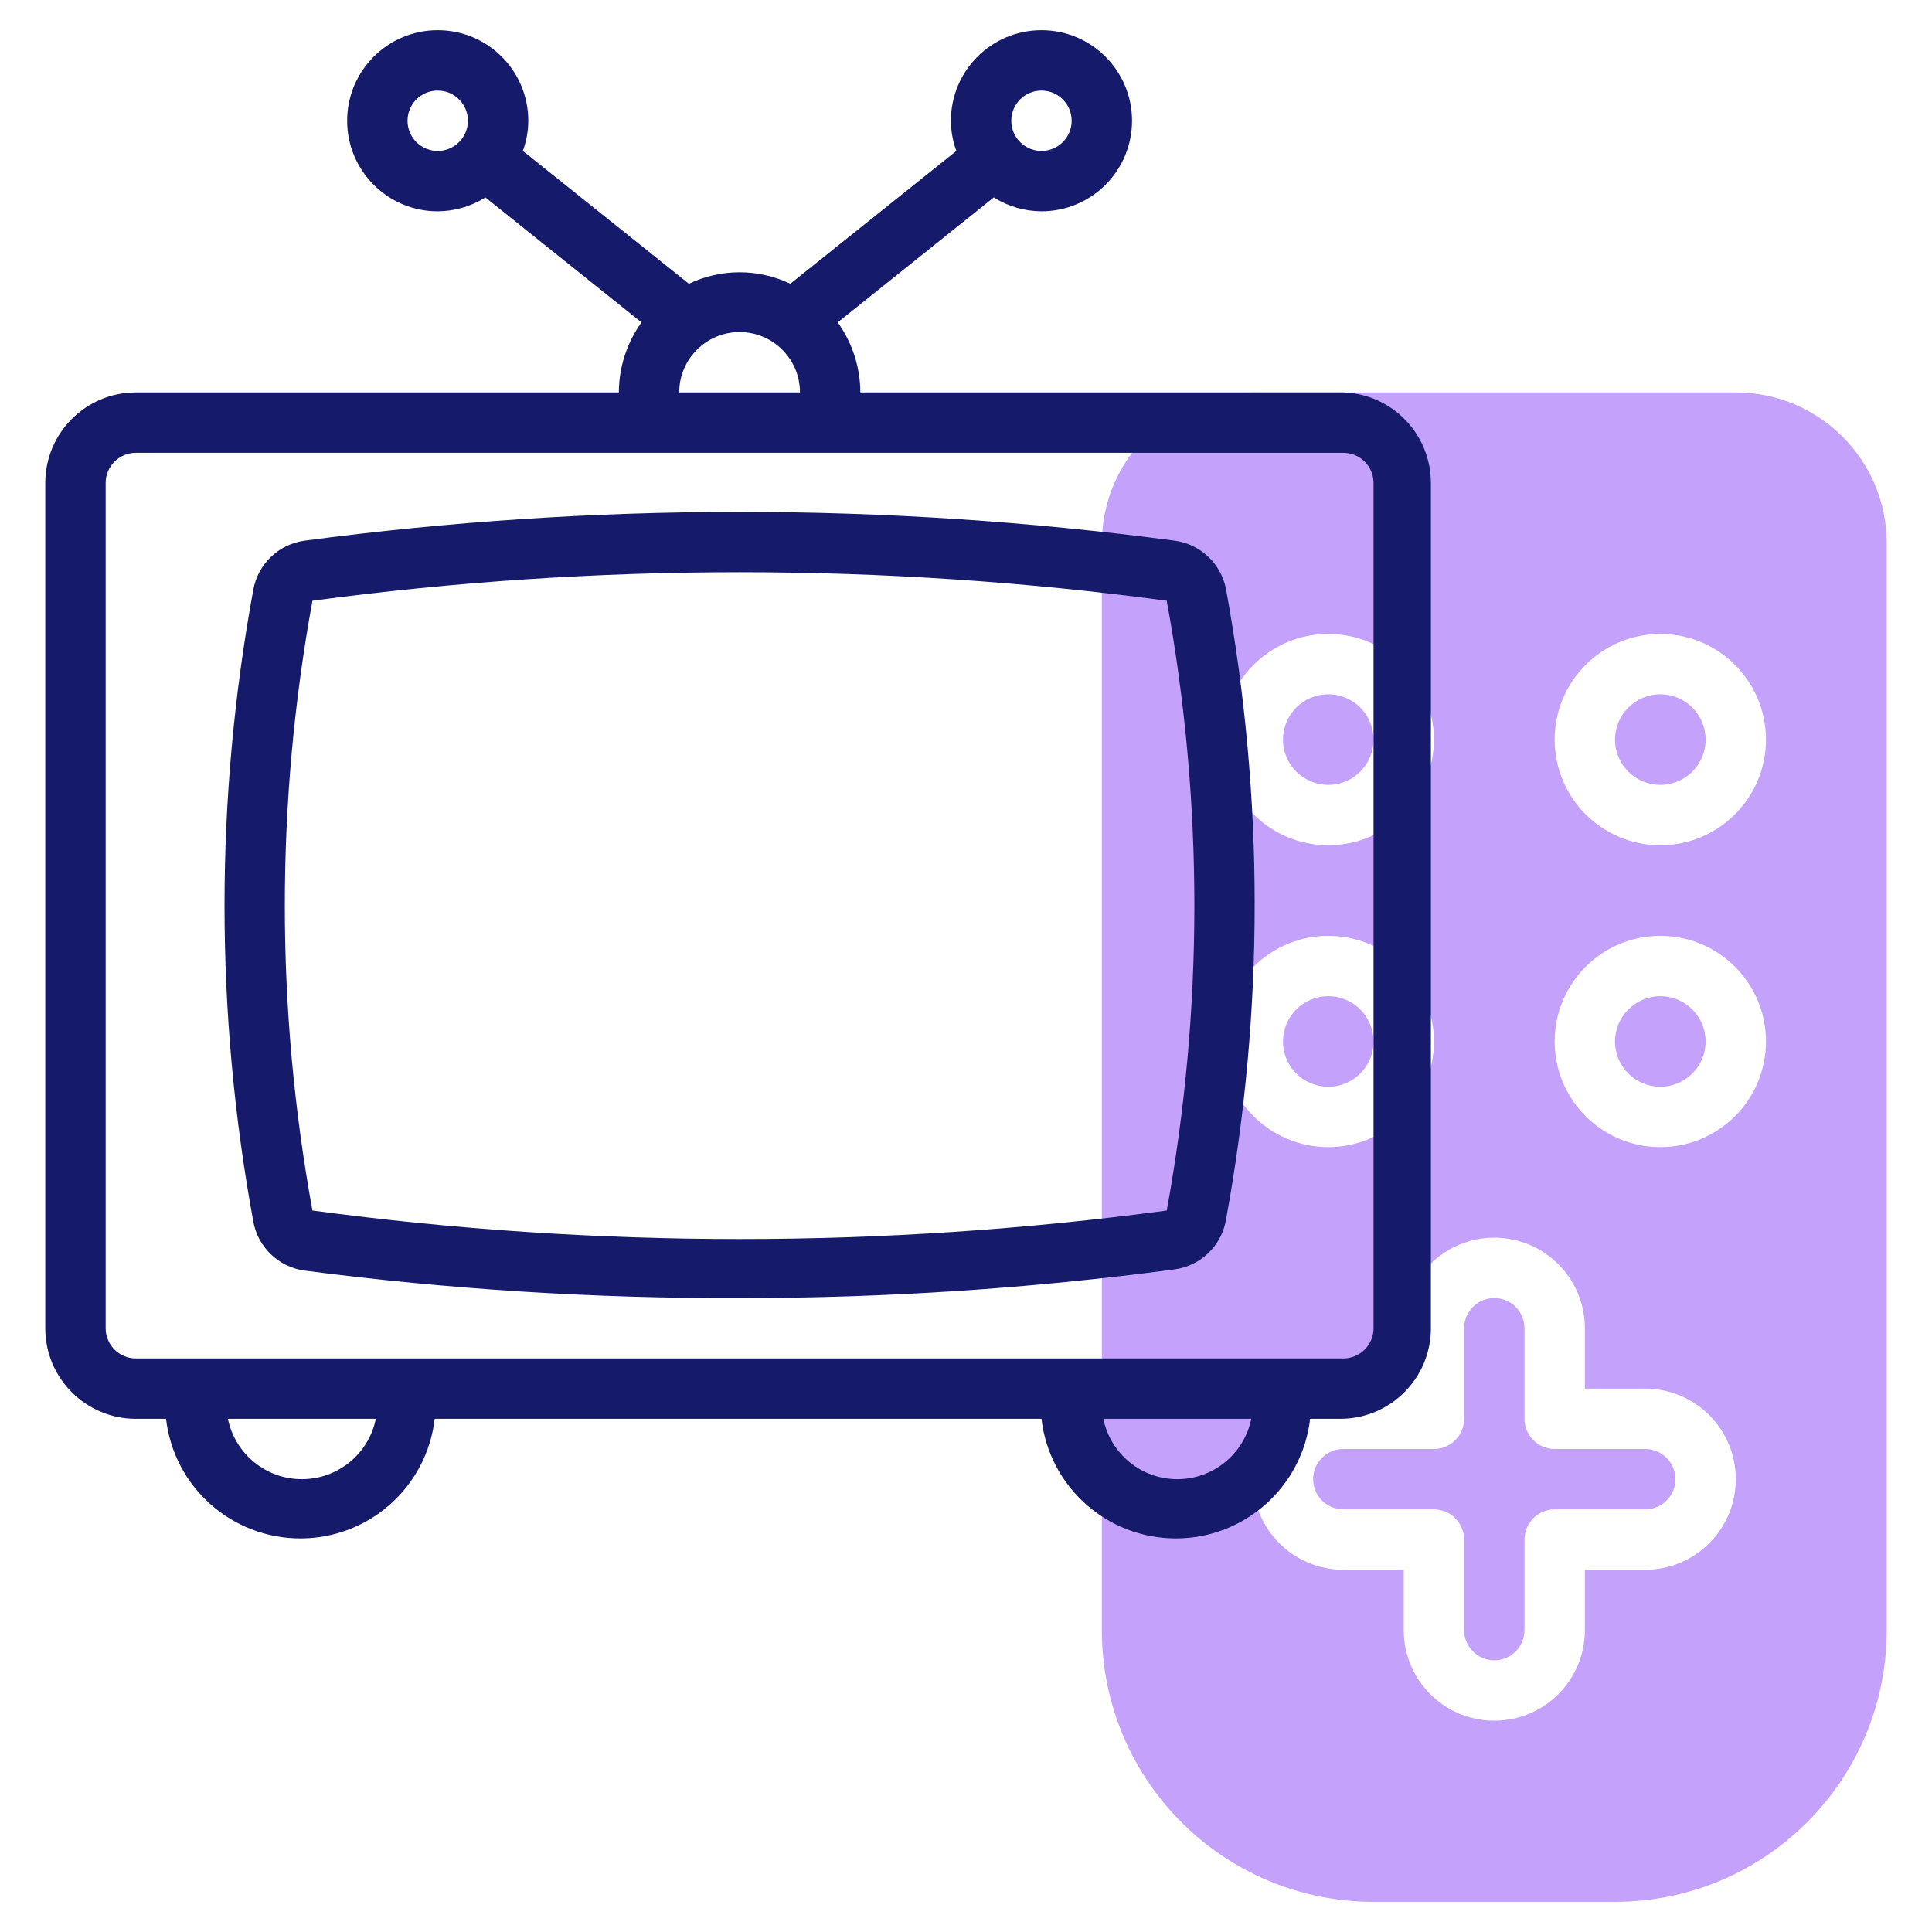
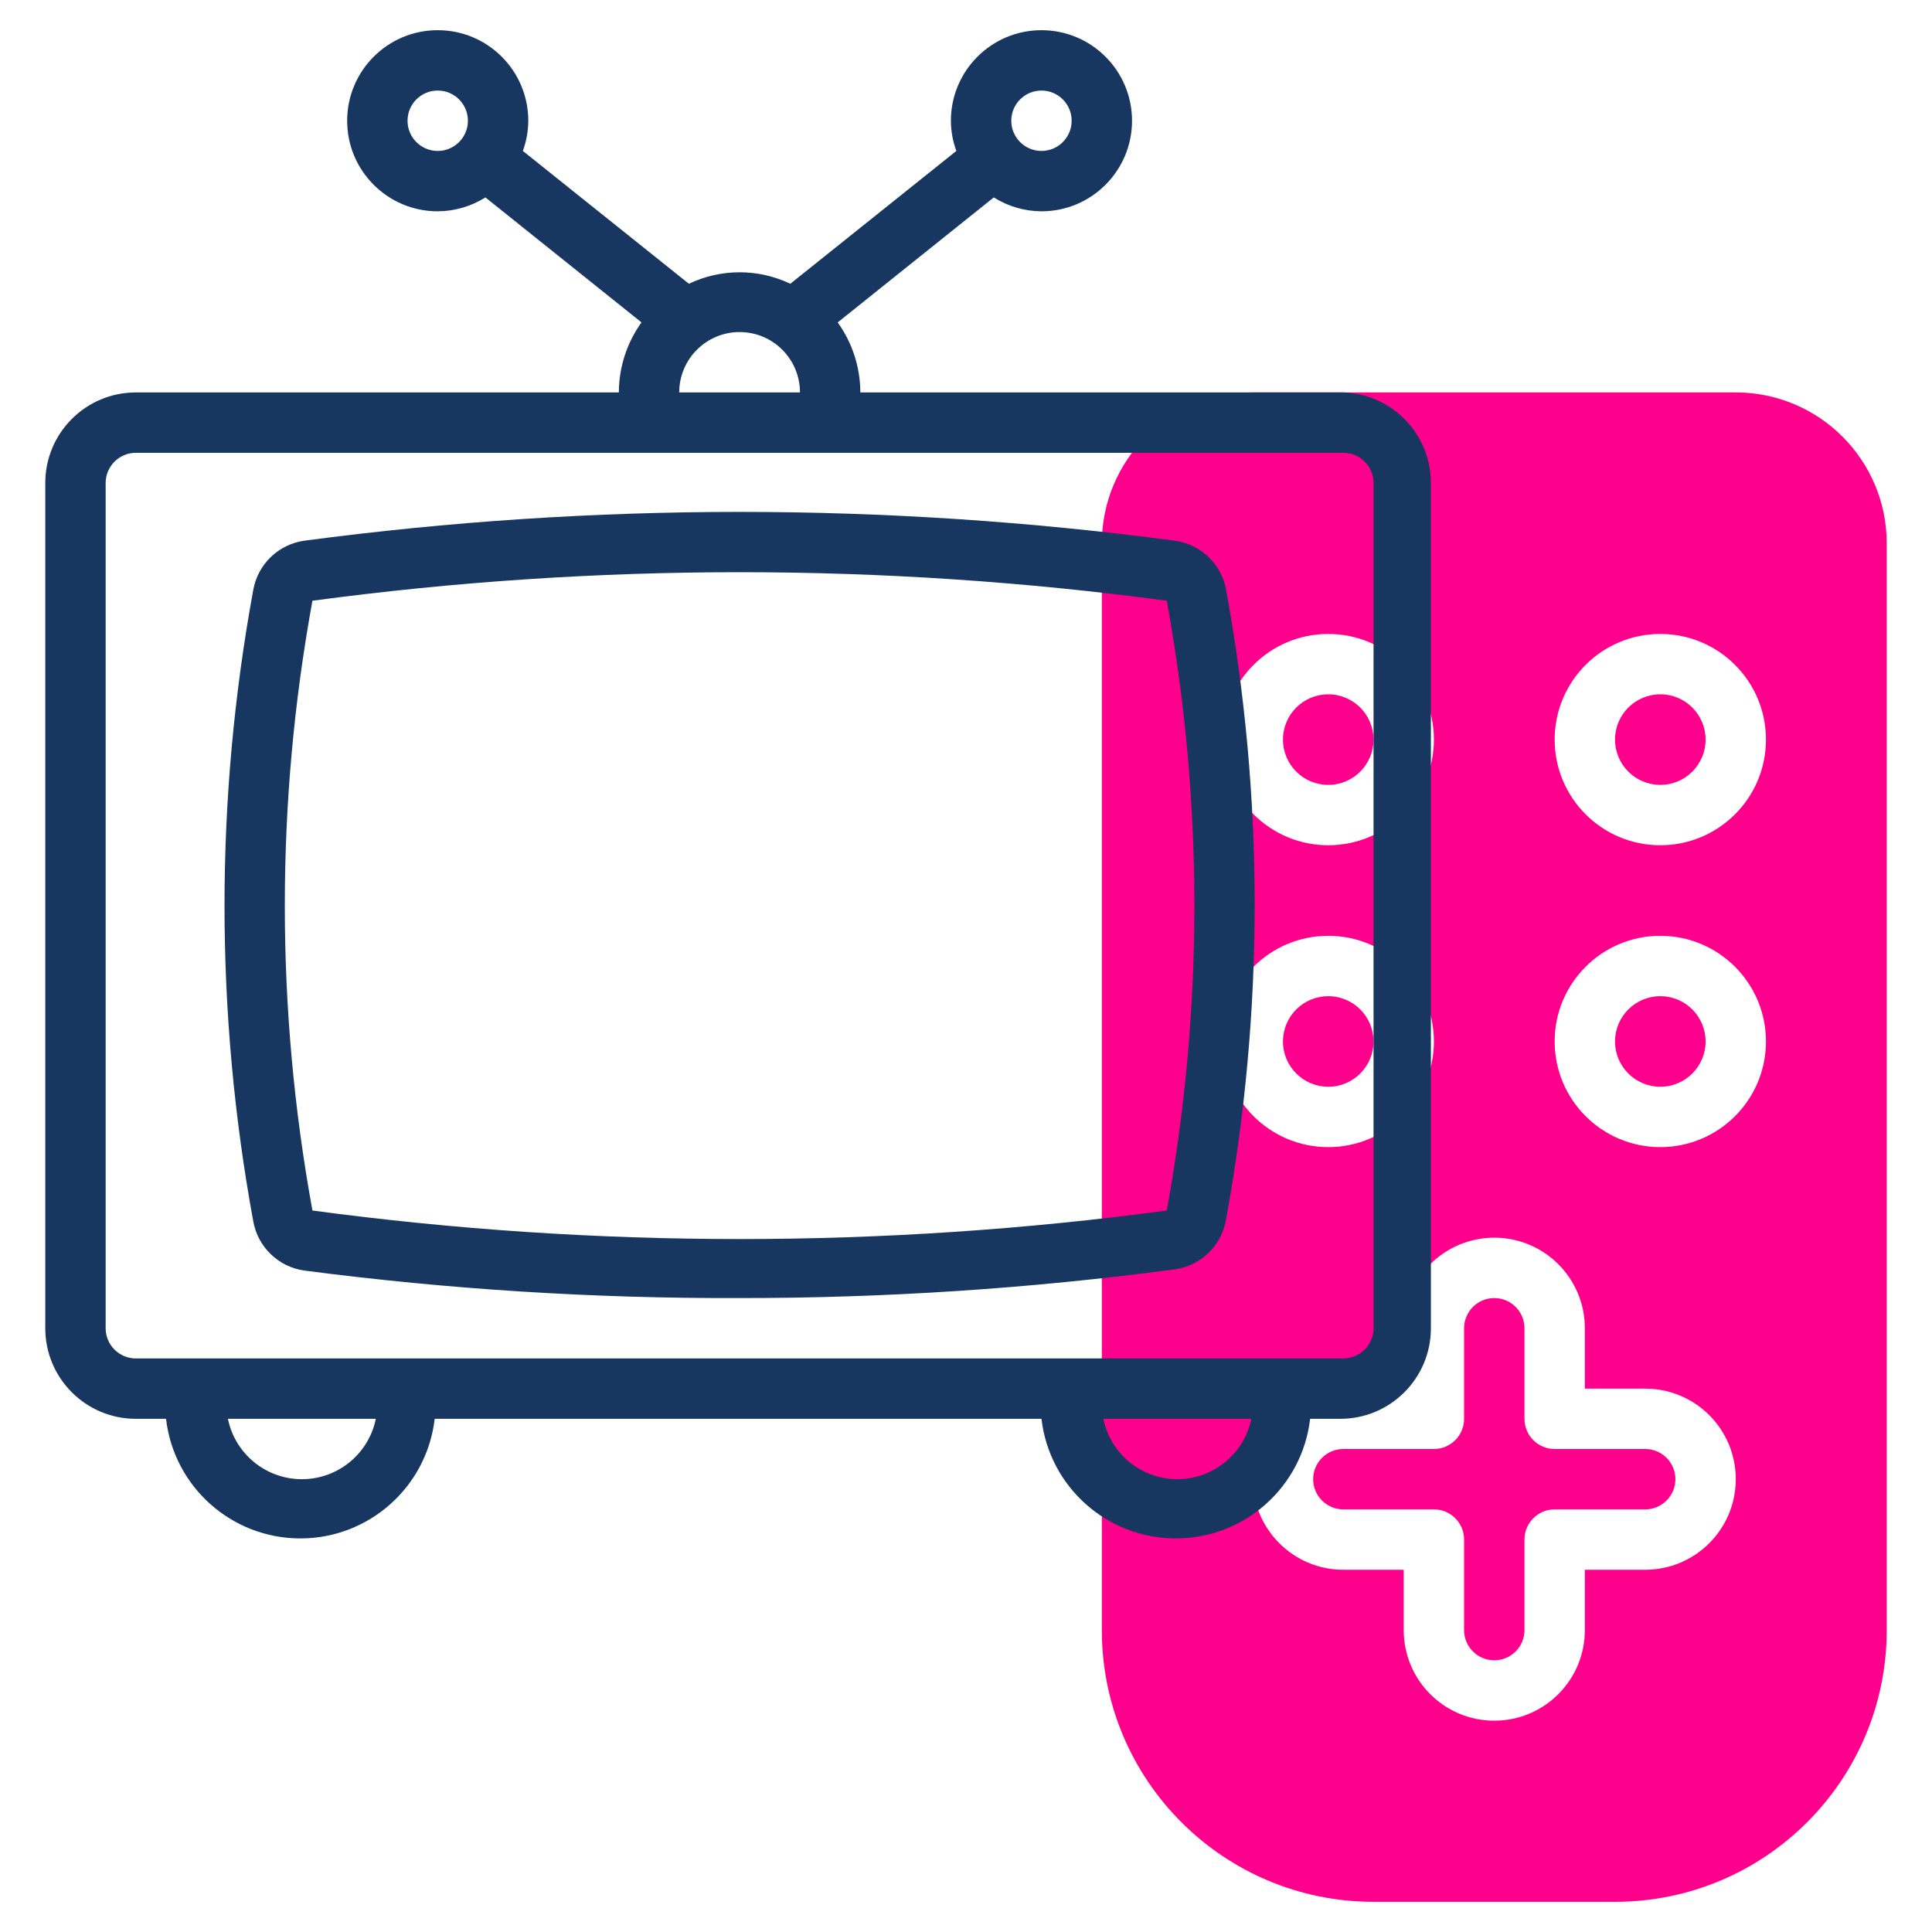
<svg xmlns="http://www.w3.org/2000/svg" id="Icons" height="512" viewBox="0 0 64 64" width="512">
-   <g fill="#c4a2fc">
+   <g fill="#ff008c">
    <path d="m54.5 48h-3a1 1 0 0 1 -1-1v-3a1 1 0 0 0 -2 0v3a1 1 0 0 1 -1 1h-3a1 1 0 0 0 0 2h3a1 1 0 0 1 1 1v3a1 1 0 0 0 2 0v-3a1 1 0 0 1 1-1h3a1 1 0 0 0 0-2z" />
    <circle cx="55" cy="34.5" r="1.5" />
    <circle cx="44" cy="34.5" r="1.5" />
    <circle cx="44" cy="24.5" r="1.5" />
    <path d="m57.5 13h-16a5 5 0 0 0 -5 5v36a9 9 0 0 0 9 9h8a9 9 0 0 0 9-9v-36a5 5 0 0 0 -5-5zm-13.5 8a3.5 3.5 0 1 1 -3.5 3.5 3.5 3.5 0 0 1 3.5-3.5zm0 10a3.5 3.5 0 1 1 -3.5 3.5 3.5 3.5 0 0 1 3.5-3.5zm10.5 21h-2v2a3 3 0 0 1 -6 0v-2h-2a3 3 0 0 1 0-6h2v-2a3 3 0 0 1 6 0v2h2a3 3 0 0 1 0 6zm.5-14a3.5 3.5 0 1 1 3.5-3.5 3.5 3.5 0 0 1 -3.5 3.5zm0-10a3.5 3.5 0 1 1 3.5-3.5 3.5 3.5 0 0 1 -3.5 3.5z" />
    <circle cx="55" cy="24.5" r="1.5" />
  </g>
-   <path d="m44.5 13h-16a4 4 0 0 0 -.75-2.32l5.17-4.14a3 3 0 0 0 1.58.46 3 3 0 1 0 -3-3 2.93 2.93 0 0 0 .18 1l-5.5 4.4a3.9 3.9 0 0 0 -3.36 0l-5.5-4.4a2.93 2.93 0 0 0 .18-1 3 3 0 1 0 -3 3 3 3 0 0 0 1.58-.46l5.17 4.14a4 4 0 0 0 -.75 2.32h-16a3 3 0 0 0 -3 3v28a3 3 0 0 0 3 3h1a4.48 4.48 0 0 0 8.9 0h20.1a4.48 4.48 0 0 0 8.9 0h1a3 3 0 0 0 3-3v-28a3 3 0 0 0 -2.9-3zm-10-10a1 1 0 1 1 -1 1 1 1 0 0 1 1-1zm-21 1a1 1 0 1 1 1 1 1 1 0 0 1 -1-1zm11 7a2 2 0 0 1 2 2h-4a2 2 0 0 1 2-2zm-14.5 38a2.5 2.5 0 0 1 -2.45-2h4.9a2.5 2.5 0 0 1 -2.45 2zm29 0a2.5 2.5 0 0 1 -2.45-2h4.9a2.5 2.5 0 0 1 -2.45 2zm6.5-5a1 1 0 0 1 -1 1h-40a1 1 0 0 1 -1-1v-28a1 1 0 0 1 1-1h40a1 1 0 0 1 1 1z" fill="#151a6a" />
-   <path d="m38.91 17.91a109.48 109.48 0 0 0 -28.82 0 2 2 0 0 0 -1.7 1.63 57.91 57.91 0 0 0 0 20.92 2 2 0 0 0 1.7 1.63 108.64 108.64 0 0 0 14.41.91 108.64 108.64 0 0 0 14.41-.95 2 2 0 0 0 1.7-1.63 57.91 57.91 0 0 0 0-20.92 2 2 0 0 0 -1.7-1.59zm-.26 22.19.13 1-.13-1a106.41 106.41 0 0 1 -28.3 0 56.2 56.2 0 0 1 0-20.2 106.41 106.41 0 0 1 28.3 0 56.2 56.2 0 0 1 0 20.2z" fill="#151a6a" />
+   <path d="m44.5 13h-16a4 4 0 0 0 -.75-2.32l5.17-4.14a3 3 0 0 0 1.58.46 3 3 0 1 0 -3-3 2.93 2.93 0 0 0 .18 1l-5.5 4.4a3.9 3.9 0 0 0 -3.36 0l-5.5-4.4a2.93 2.93 0 0 0 .18-1 3 3 0 1 0 -3 3 3 3 0 0 0 1.58-.46l5.17 4.14a4 4 0 0 0 -.75 2.32h-16a3 3 0 0 0 -3 3v28a3 3 0 0 0 3 3h1a4.48 4.48 0 0 0 8.9 0h20.1a4.48 4.48 0 0 0 8.9 0h1a3 3 0 0 0 3-3v-28a3 3 0 0 0 -2.9-3zm-10-10a1 1 0 1 1 -1 1 1 1 0 0 1 1-1zm-21 1a1 1 0 1 1 1 1 1 1 0 0 1 -1-1zm11 7a2 2 0 0 1 2 2h-4a2 2 0 0 1 2-2zm-14.5 38a2.5 2.5 0 0 1 -2.45-2h4.9a2.5 2.5 0 0 1 -2.45 2zm29 0a2.5 2.5 0 0 1 -2.45-2h4.9a2.5 2.5 0 0 1 -2.45 2zm6.5-5a1 1 0 0 1 -1 1h-40a1 1 0 0 1 -1-1v-28a1 1 0 0 1 1-1h40a1 1 0 0 1 1 1z" fill="#173761" />
+   <path d="m38.91 17.91a109.48 109.48 0 0 0 -28.82 0 2 2 0 0 0 -1.7 1.63 57.91 57.91 0 0 0 0 20.92 2 2 0 0 0 1.7 1.63 108.64 108.64 0 0 0 14.41.91 108.64 108.64 0 0 0 14.41-.95 2 2 0 0 0 1.7-1.63 57.91 57.91 0 0 0 0-20.92 2 2 0 0 0 -1.7-1.59zm-.26 22.19.13 1-.13-1a106.41 106.41 0 0 1 -28.3 0 56.2 56.2 0 0 1 0-20.2 106.41 106.41 0 0 1 28.3 0 56.2 56.2 0 0 1 0 20.2z" fill="#173761" />
</svg>
